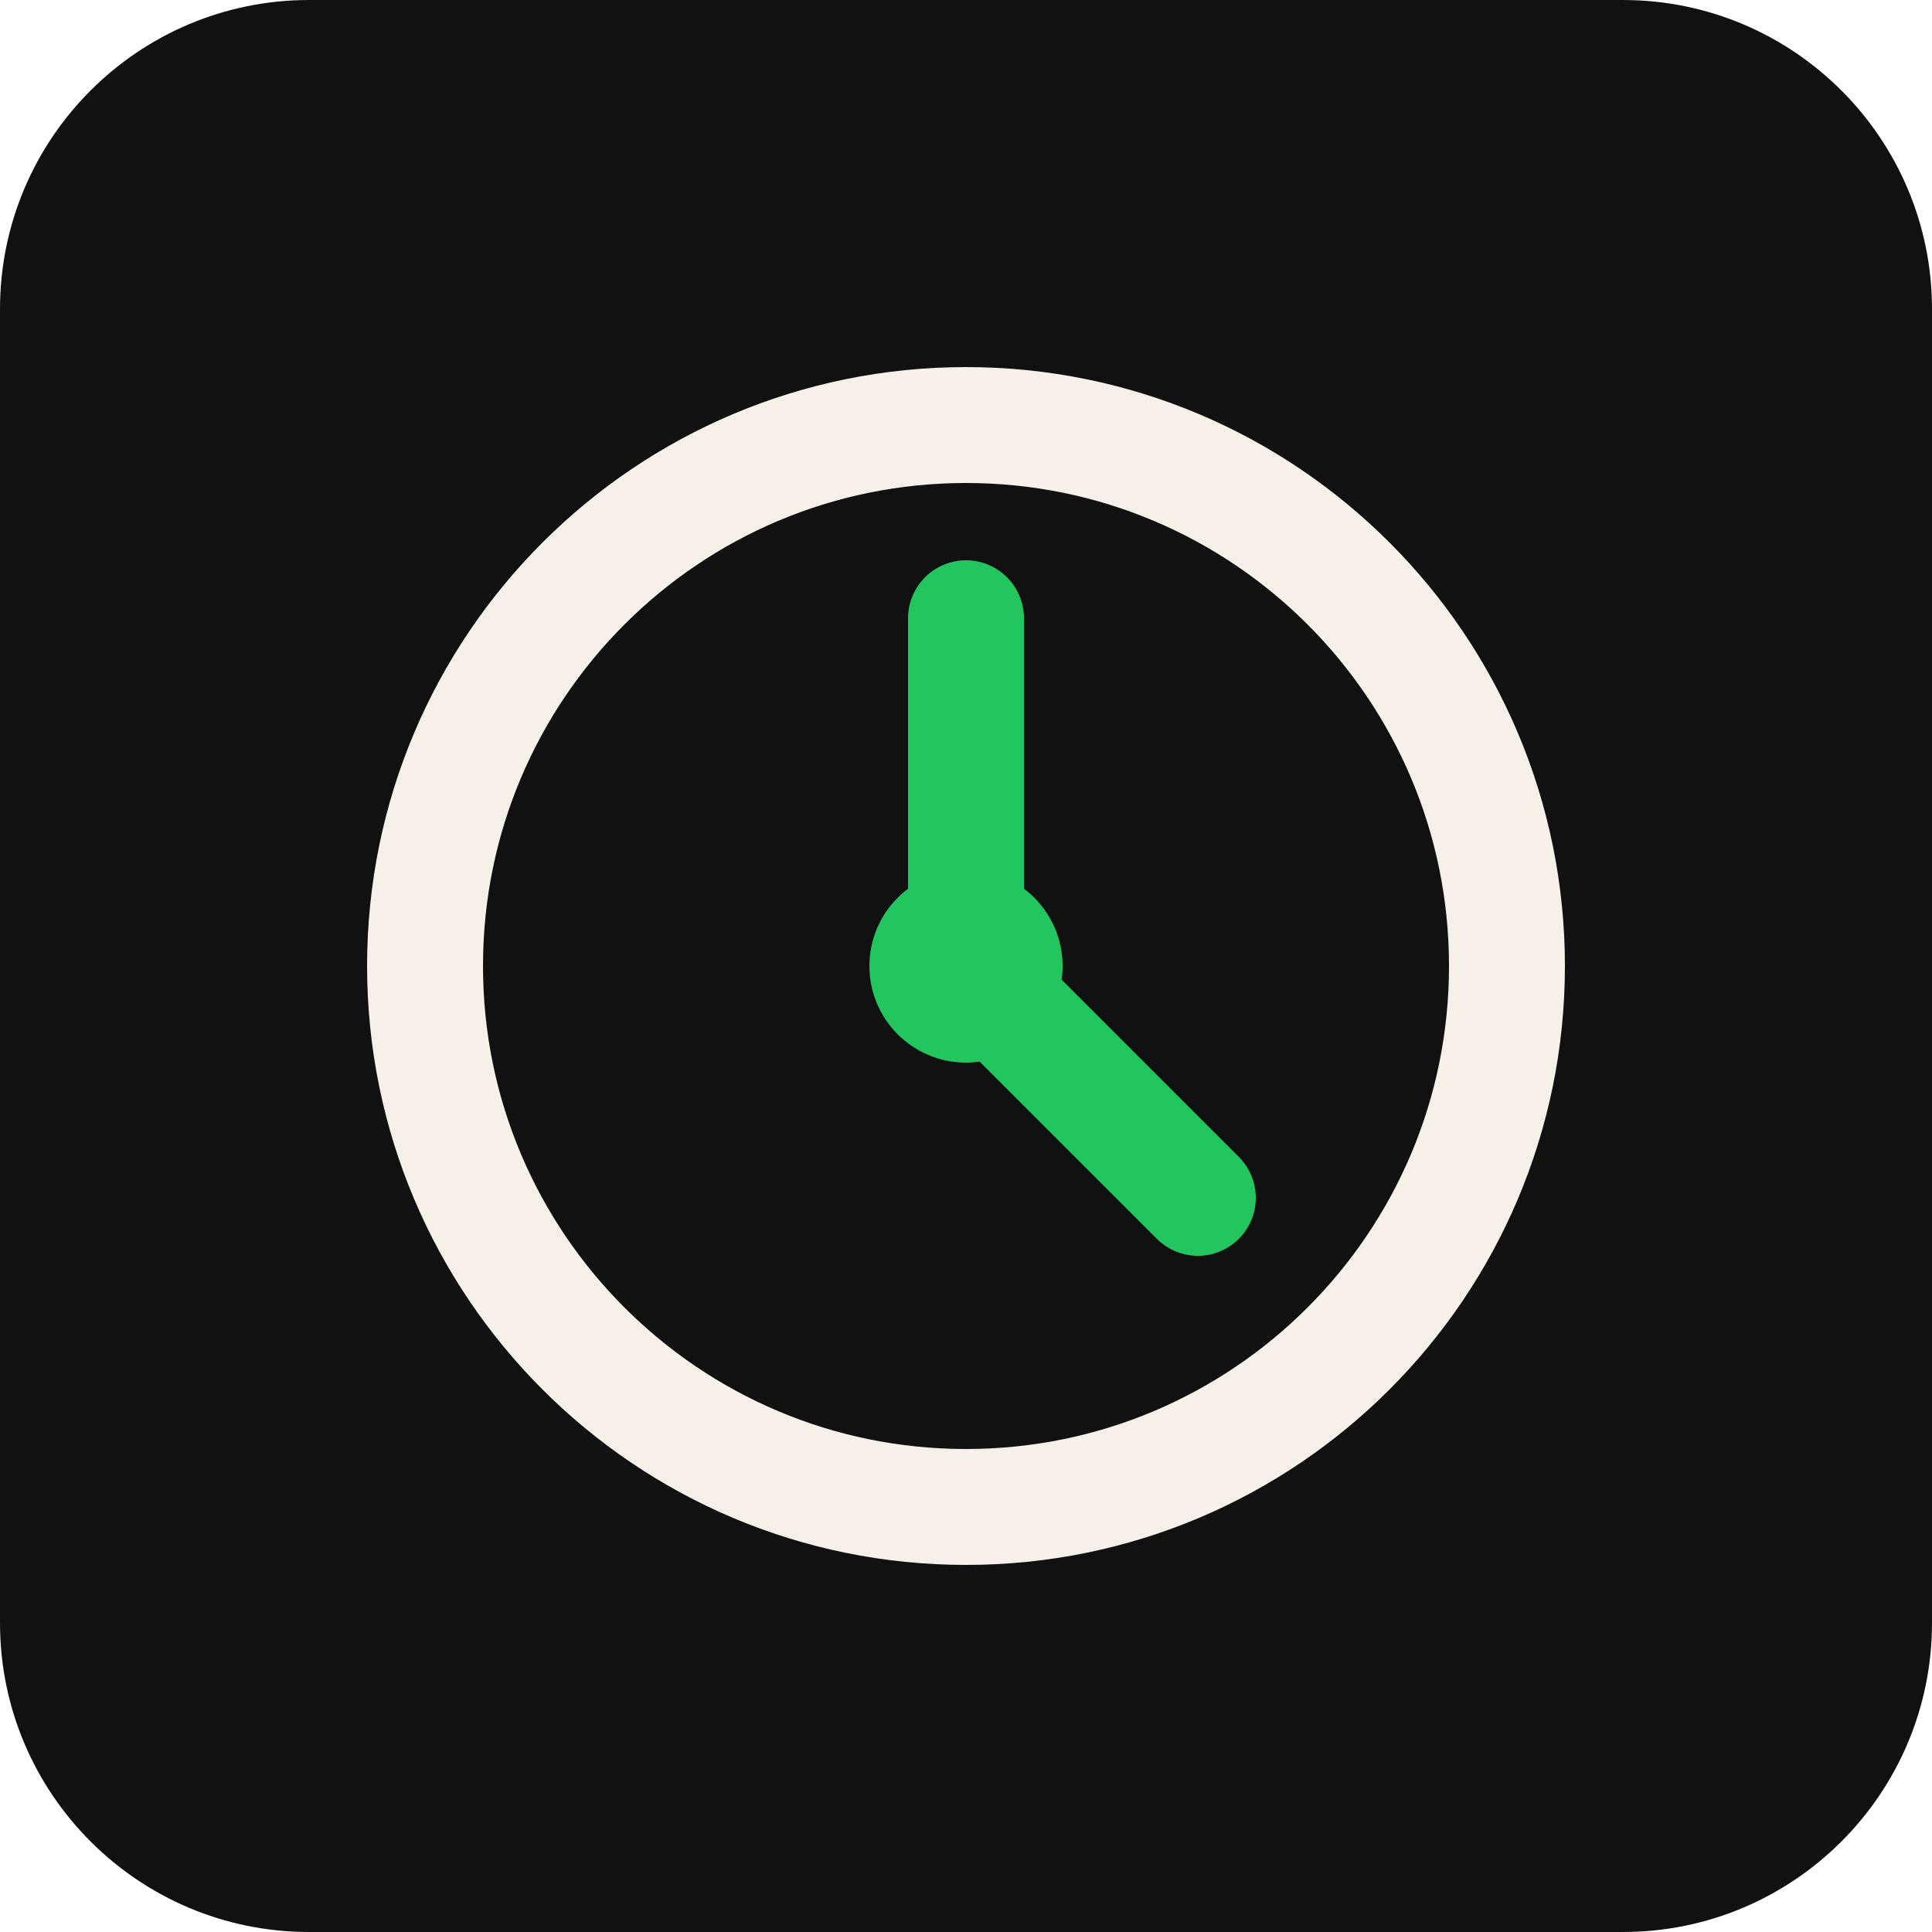
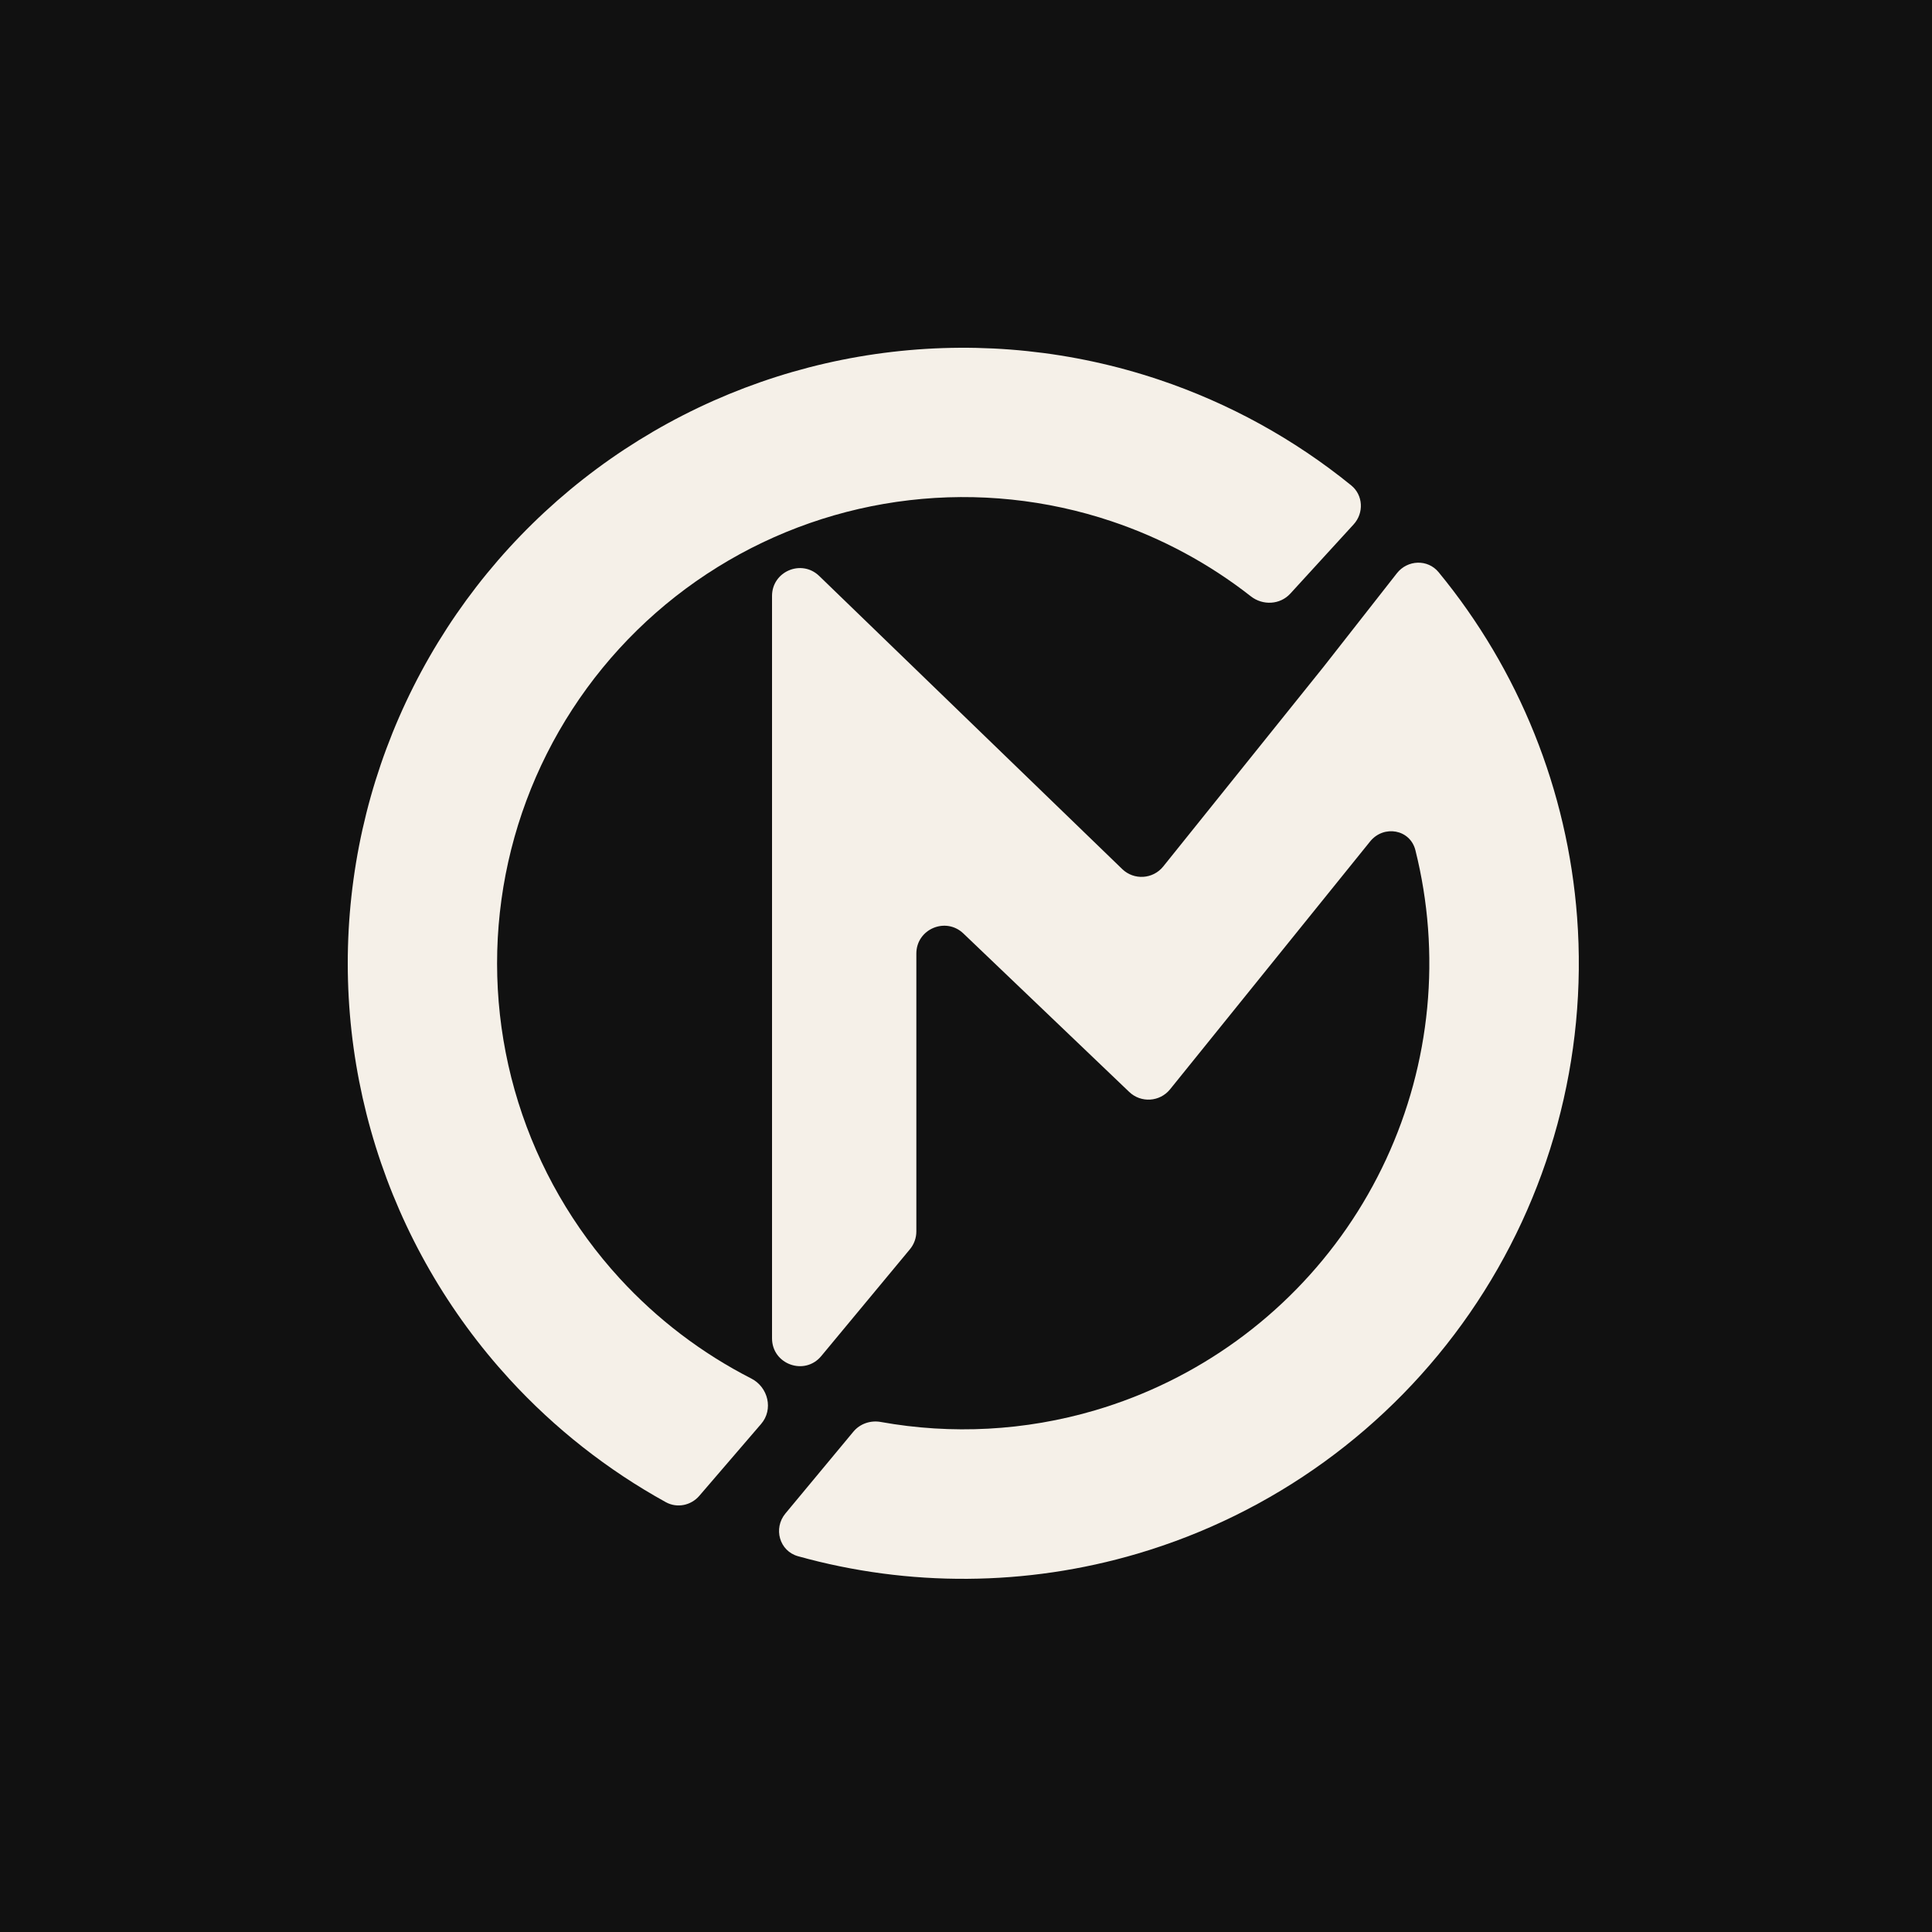
<svg xmlns="http://www.w3.org/2000/svg" viewBox="0 0 100 100" width="100" height="100" fill="none">
-   <rect width="100" height="100" rx="16" fill="#111111" />
-   <circle cx="50" cy="50" r="28" stroke="#F5F0E8" stroke-width="6" />
-   <path d="M50 32V50L62 62" stroke="#22c55e" stroke-width="6" stroke-linecap="round" stroke-linejoin="round" />
-   <circle cx="50" cy="50" r="5" fill="#22c55e" />
+   <rect width="100" height="100" fill="#111111" />
+   <g transform="translate(18, 18) scale(0.18)">
+     <path d="M222.694 149.9C226.078 153.174 231.545 152.831 234.494 149.159L280.603 91.739L301.677 64.846C304.725 60.957 310.545 60.727 313.684 64.543C336.804 92.643 350.765 127.274 353.503 163.749C356.533 204.113 345.637 244.297 322.631 277.601C299.624 310.906 265.897 335.318 227.072 346.769C195.119 356.194 161.302 356.37 129.485 347.503C124.112 346.005 122.294 339.486 125.859 335.196L145.394 311.684C147.302 309.387 150.328 308.365 153.267 308.893C173.668 312.564 194.778 311.475 214.911 305.537C244.306 296.867 269.842 278.384 287.261 253.168C304.68 227.952 312.93 197.528 310.636 166.967C310.063 159.34 308.842 151.82 307.005 144.481C305.495 138.447 297.882 137.133 293.975 141.974L236.463 213.231C233.523 216.874 228.096 217.225 224.711 213.99L177.027 168.426C171.937 163.562 163.5 167.17 163.5 174.21V254.112C163.5 255.979 162.848 257.786 161.656 259.222L136.156 289.945C131.372 295.708 122 292.326 122 284.835V71.368C122 64.305 130.485 60.708 135.562 65.618L222.694 149.9Z" fill="#F5F0E8" />
+     <path d="M156.539 1.187C182.394 -1.822 208.594 0.908 233.273 9.184C253.4 15.933 272.112 26.235 288.535 39.563C291.998 42.374 292.25 47.506 289.239 50.797L271.032 70.701C268.087 73.92 263.12 74.165 259.686 71.474C247.684 62.07 234.139 54.762 219.622 49.894C200.93 43.626 181.085 41.557 161.503 43.836C141.92 46.115 123.08 52.685 106.327 63.078C89.574 73.471 75.319 87.432 64.579 103.964C53.838 120.496 46.877 139.195 44.189 158.726C41.502 178.257 43.155 198.14 49.031 216.959C54.907 235.778 64.863 253.069 78.186 267.601C89.007 279.402 101.833 289.147 116.04 296.401C120.901 298.883 122.442 305.299 118.884 309.437L101.088 330.134C98.687 332.926 94.681 333.736 91.457 331.956C74.708 322.71 59.528 310.786 46.538 296.618C28.947 277.433 15.804 254.603 8.046 229.757C0.287 204.911 -1.896 178.659 1.652 152.873C5.2 127.087 14.392 102.4 28.573 80.572C42.753 58.745 61.573 40.314 83.692 26.592C105.811 12.87 130.684 4.196 156.539 1.187Z" fill="#F5F0E8" />
+   </g>
</svg>
